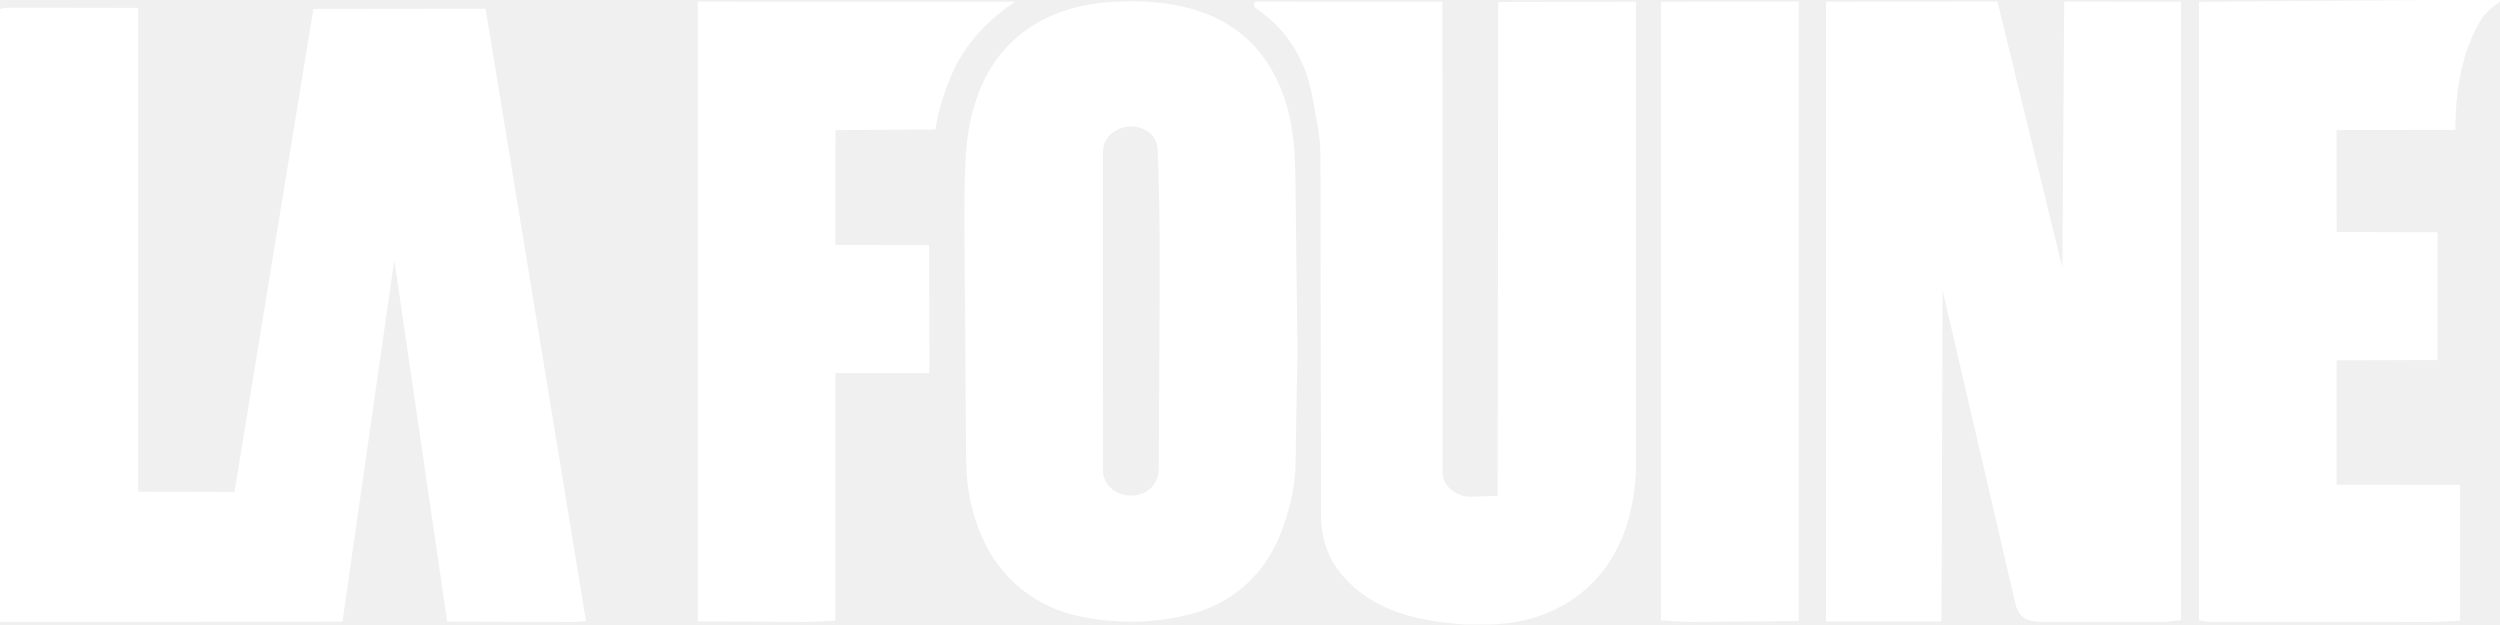
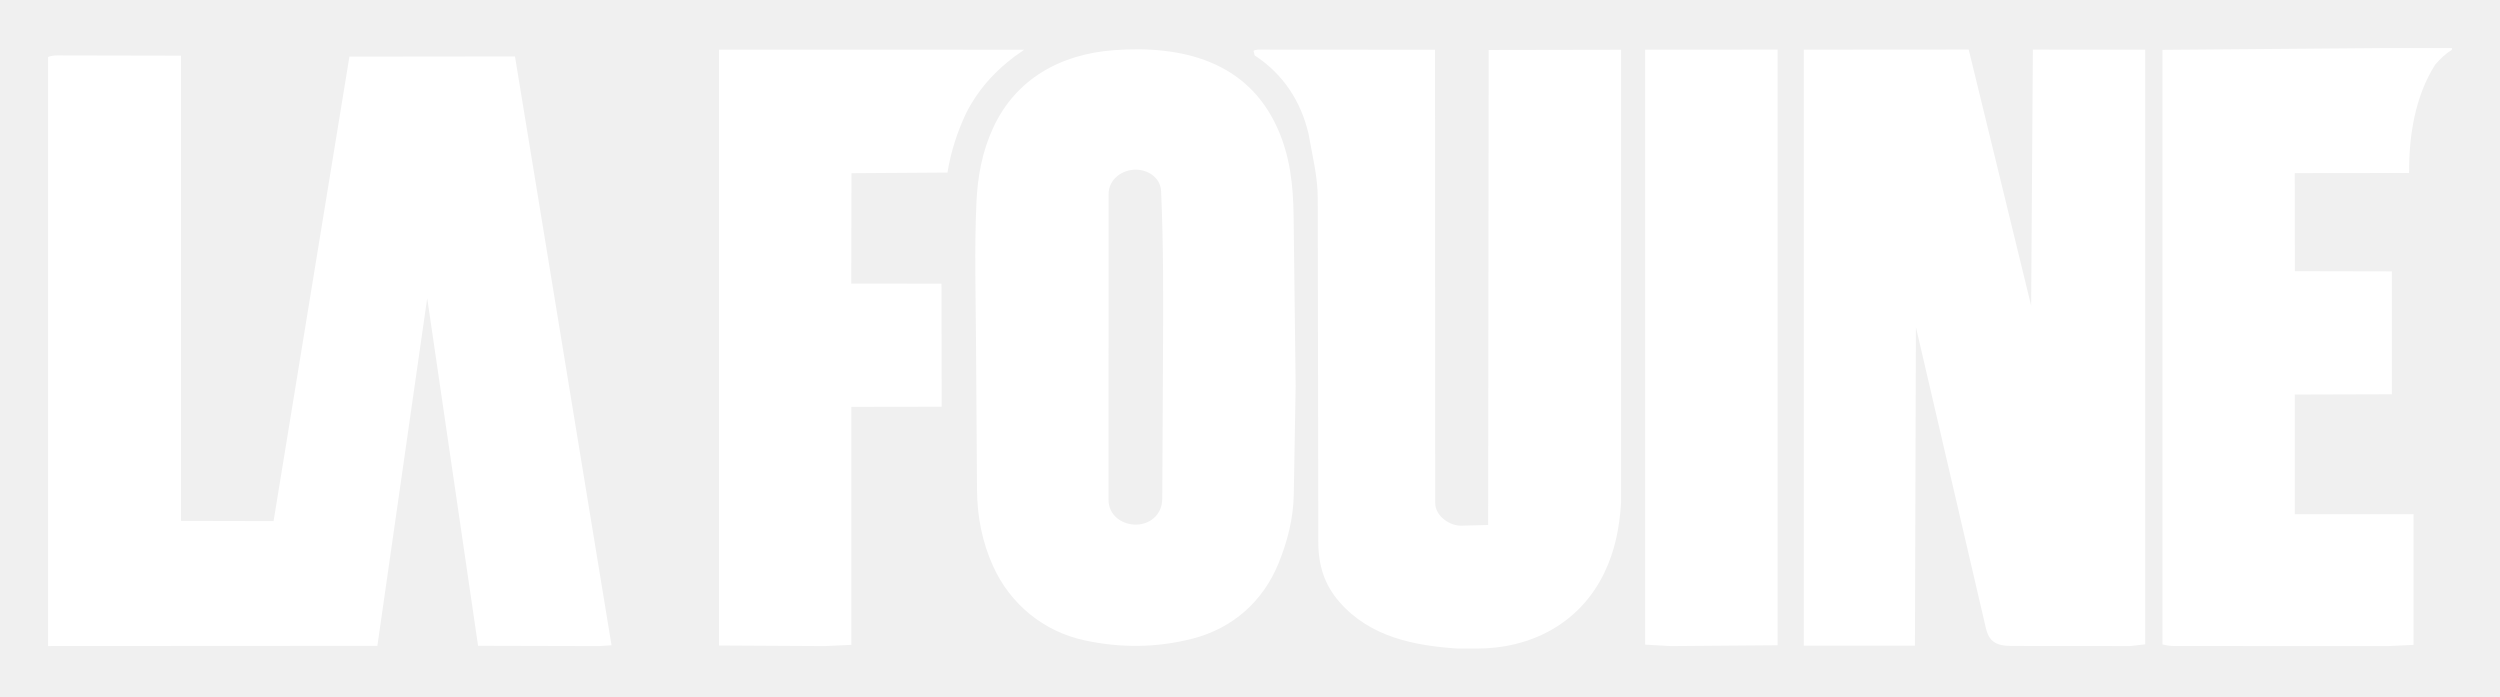
- <svg xmlns="http://www.w3.org/2000/svg" id="Calque_1" data-name="Calque 1" viewBox="0 0 1600 400">
+ <svg xmlns="http://www.w3.org/2000/svg" id="Calque_1" data-name="Calque 1" viewBox="-32 -32 1664 463.7">
  <defs>
    <style>
      .cls-1 {
        fill: #fff;
      }
    </style>
  </defs>
  <path class="cls-1" d="M0,398V5.93c1.44-.62,3.9-1.04,6.04-1.04l82.42.16v309.66s61.63.13,61.63.13L200.57,5.69l110.2-.12,64.26,391.91-8.12.56-80.71-.2-33.85-231.36-33.17,231.4L0,398Z" />
  <path class="cls-1" d="M951.05,399.67h-13.07c-28.98-1.95-58.16-7.75-78.48-31.03-10.02-11.48-14.02-24.49-14.04-39.83l-.36-228.62c-.02-15.02-3.66-28.71-6.11-42.97-5.09-21.93-17.02-40.02-35.9-52.35l-.7-2.89c-.12-.51,2.18-.95,2.75-.95l118,.08.12,301.54c0,9.18,10.1,15.43,17.34,15.24l17.91-.47.36-316.15,88.11-.16v301.72c-1.09,16.86-4.14,32.05-11.33,46.82-16.41,33.67-49.08,50.05-84.6,50.03Z" />
  <path class="cls-1" d="M1554,0h46v1.14c-4.11,2.48-7.62,5.85-11.12,9.86-13.42,21.12-17.51,47.26-17.39,72.14l-76.1.09.07,65.27,64.58.13v81.79s-64.64.19-64.64.19l.04,79.62,79.02.04-.02,86.96-16.57.79-142.71-.03c-2.86,0-5.65-.5-7.84-1.03V1.18S1554,0,1554,0Z" />
  <path class="cls-1" d="M1385.95,398.01l-78.94-.06c-10.39,0-15.13-2.91-17.24-11.99l-46.54-200.24-.65,212.02-73.96.02V1.06s109.74-.08,109.74-.08l41.57,170.45,1.15-170.4,74.76.04.02,395.79-9.92,1.15Z" />
  <path class="cls-1" d="M761.59,393.12c-24.07,6.16-48,6.22-71.79,1.07-27.22-5.9-49.26-23.96-60.74-49.22-7.32-16.12-10.64-33.11-10.76-50.98l-.68-100.02c-.21-30.75-1.07-60.27.28-90.91.78-17.68,3.84-34.16,11.15-50,15.03-32.56,44.89-49.02,80.26-51.66,45.75-3.41,88.78,7.46,108.8,51.53,8.58,18.89,10.67,38.33,10.92,59.14l1.35,112.88-1.24,71.98c-.28,16.18-4.16,31.32-10.14,46-10.28,25.24-30.41,43.29-57.41,50.2ZM741.61,299.96l.48-95.97c.18-36.7.37-72.4-1.26-108.69-.41-9.17-8.8-14.36-16.88-14.38-8.74-.03-18.07,6.11-18.07,16.36l-.03,203.42c0,10.09,8.45,16.03,17.12,16.47,9.64.49,18.58-6.06,18.63-17.21Z" />
  <path class="cls-1" d="M594.66,156.81l.12,81.91-60.12.09v158.4s-17.73.83-17.73.83l-70.35-.39V1.04s203.1.05,203.1.05c-16.58,11.09-29.62,24.59-38.53,42.02-6.03,12.79-10.21,25.67-12.52,39.75l-63.89.42-.14,73.47,60.05.06Z" />
  <polygon class="cls-1" points="1151.18 397.48 1080.07 398.04 1063.02 397.07 1063.01 1.05 1151.18 1.03 1151.18 397.48" />
</svg>
